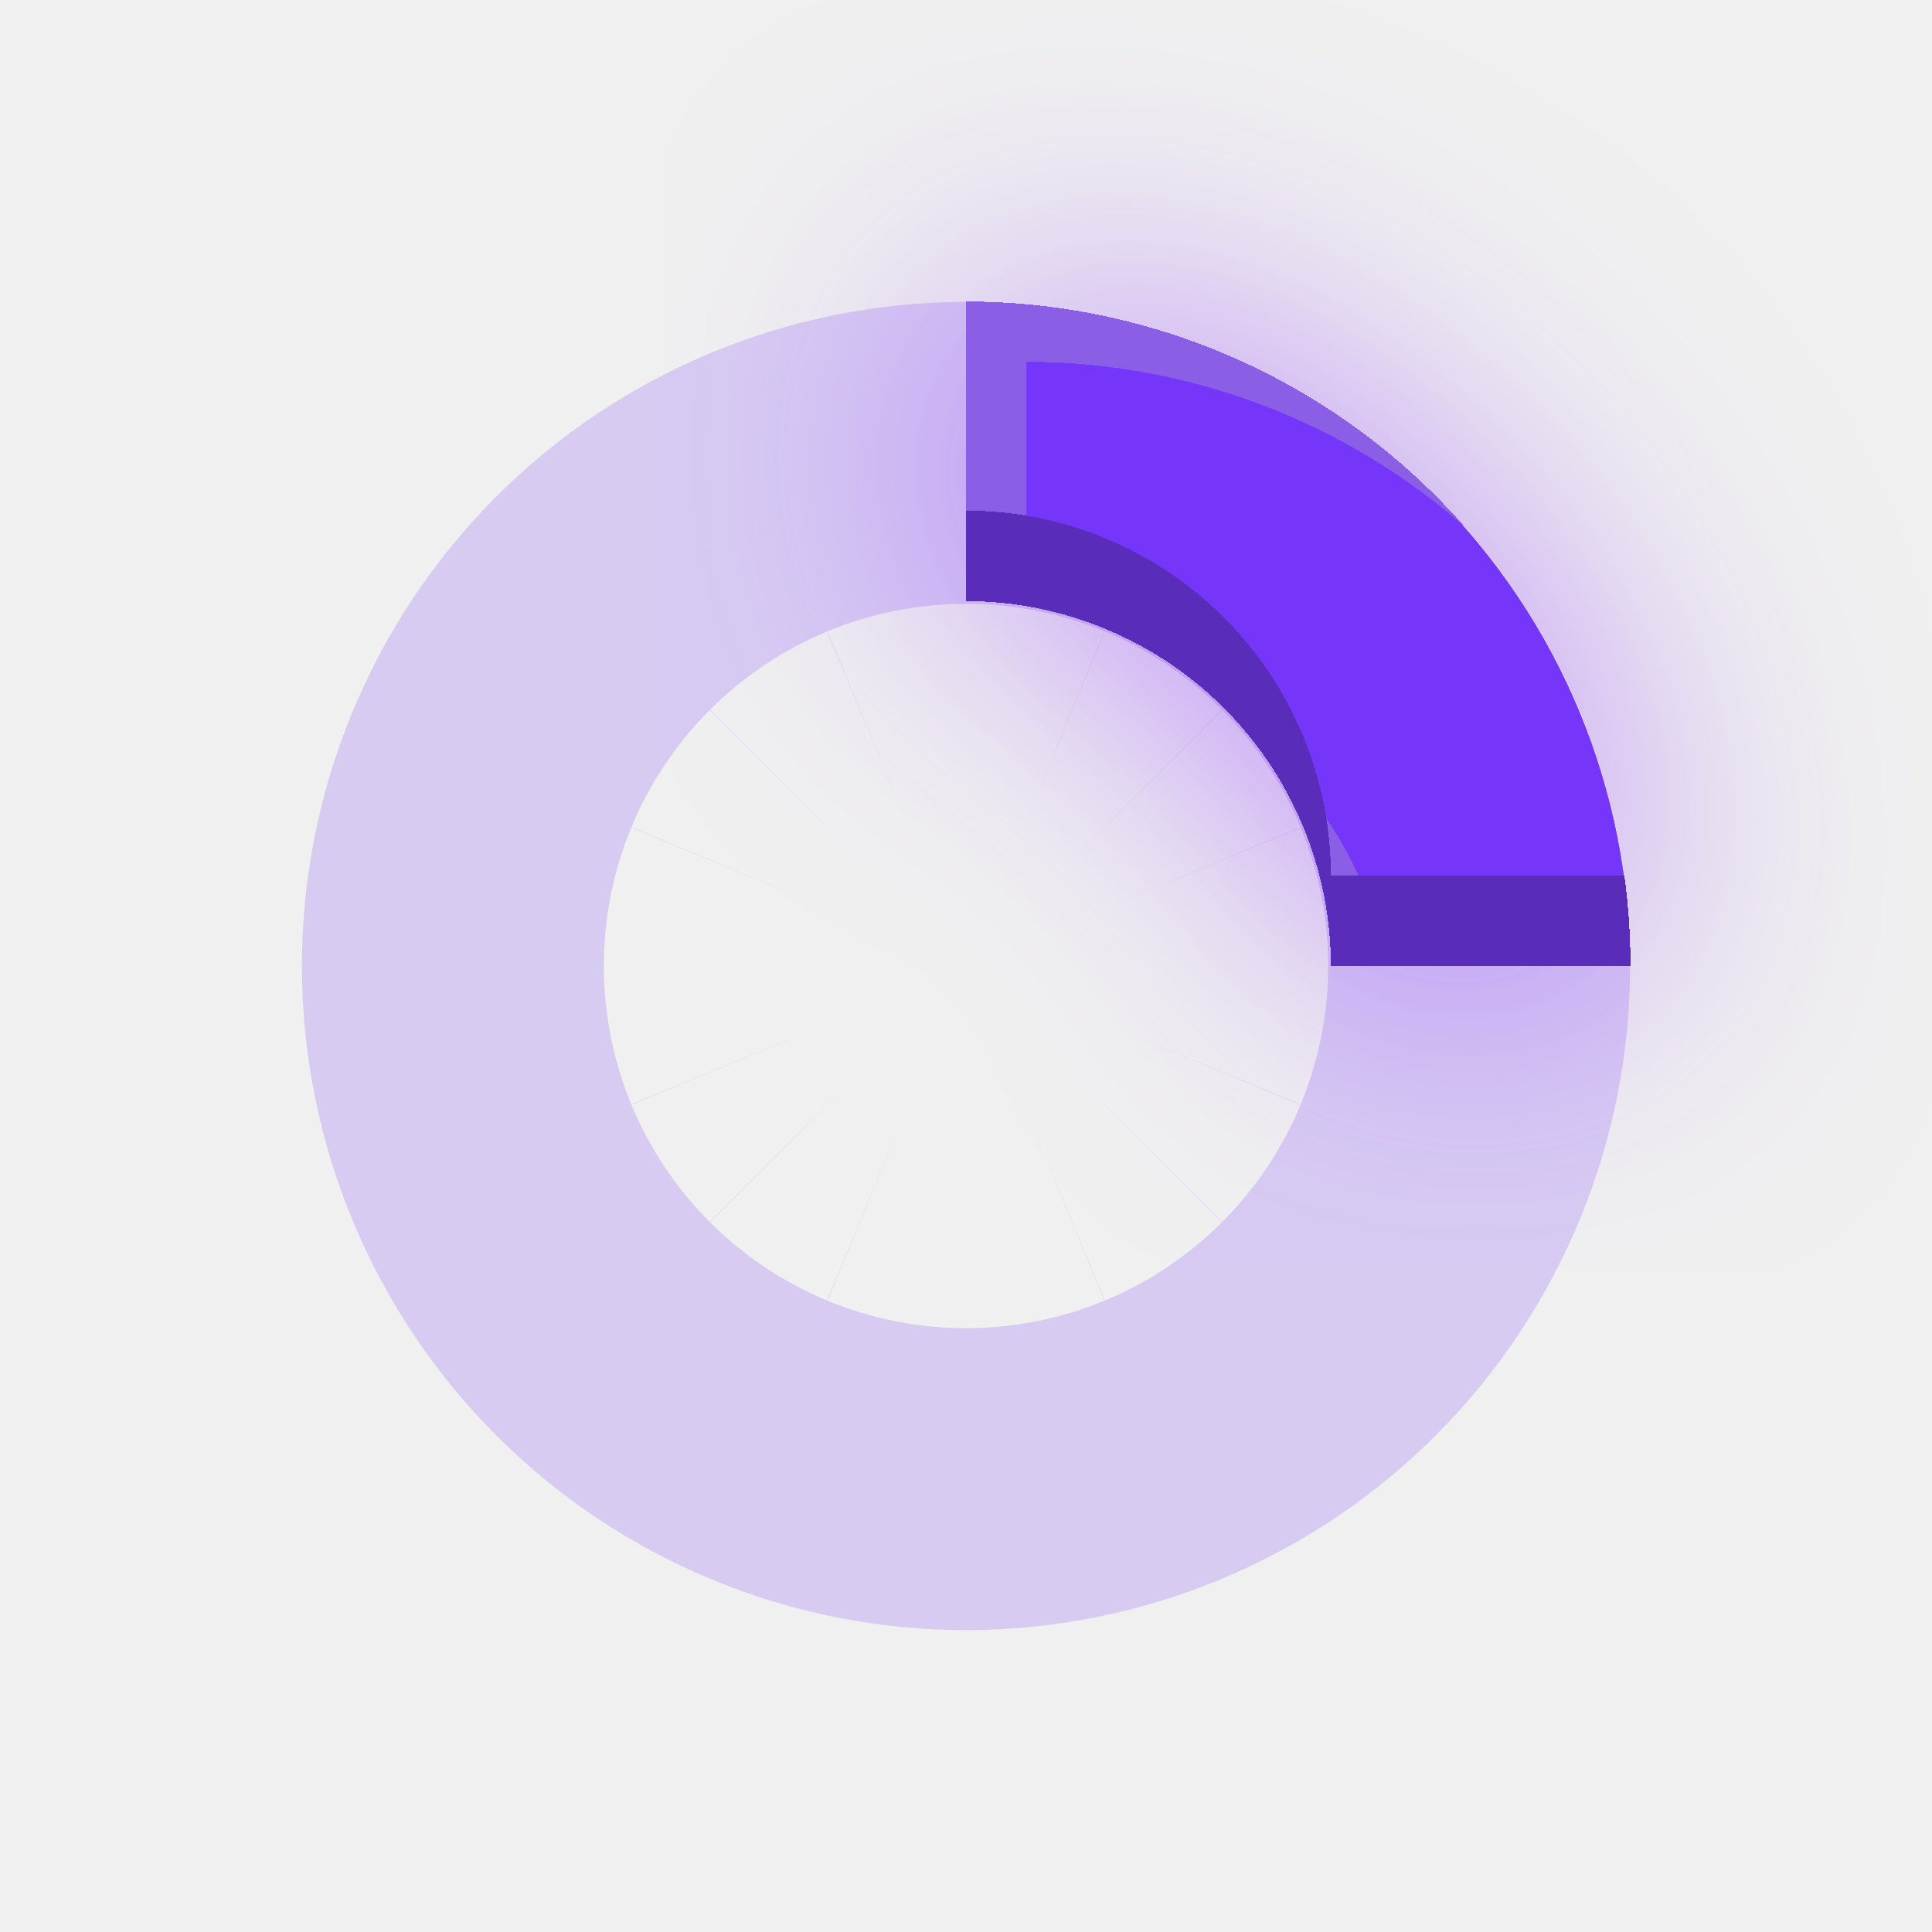
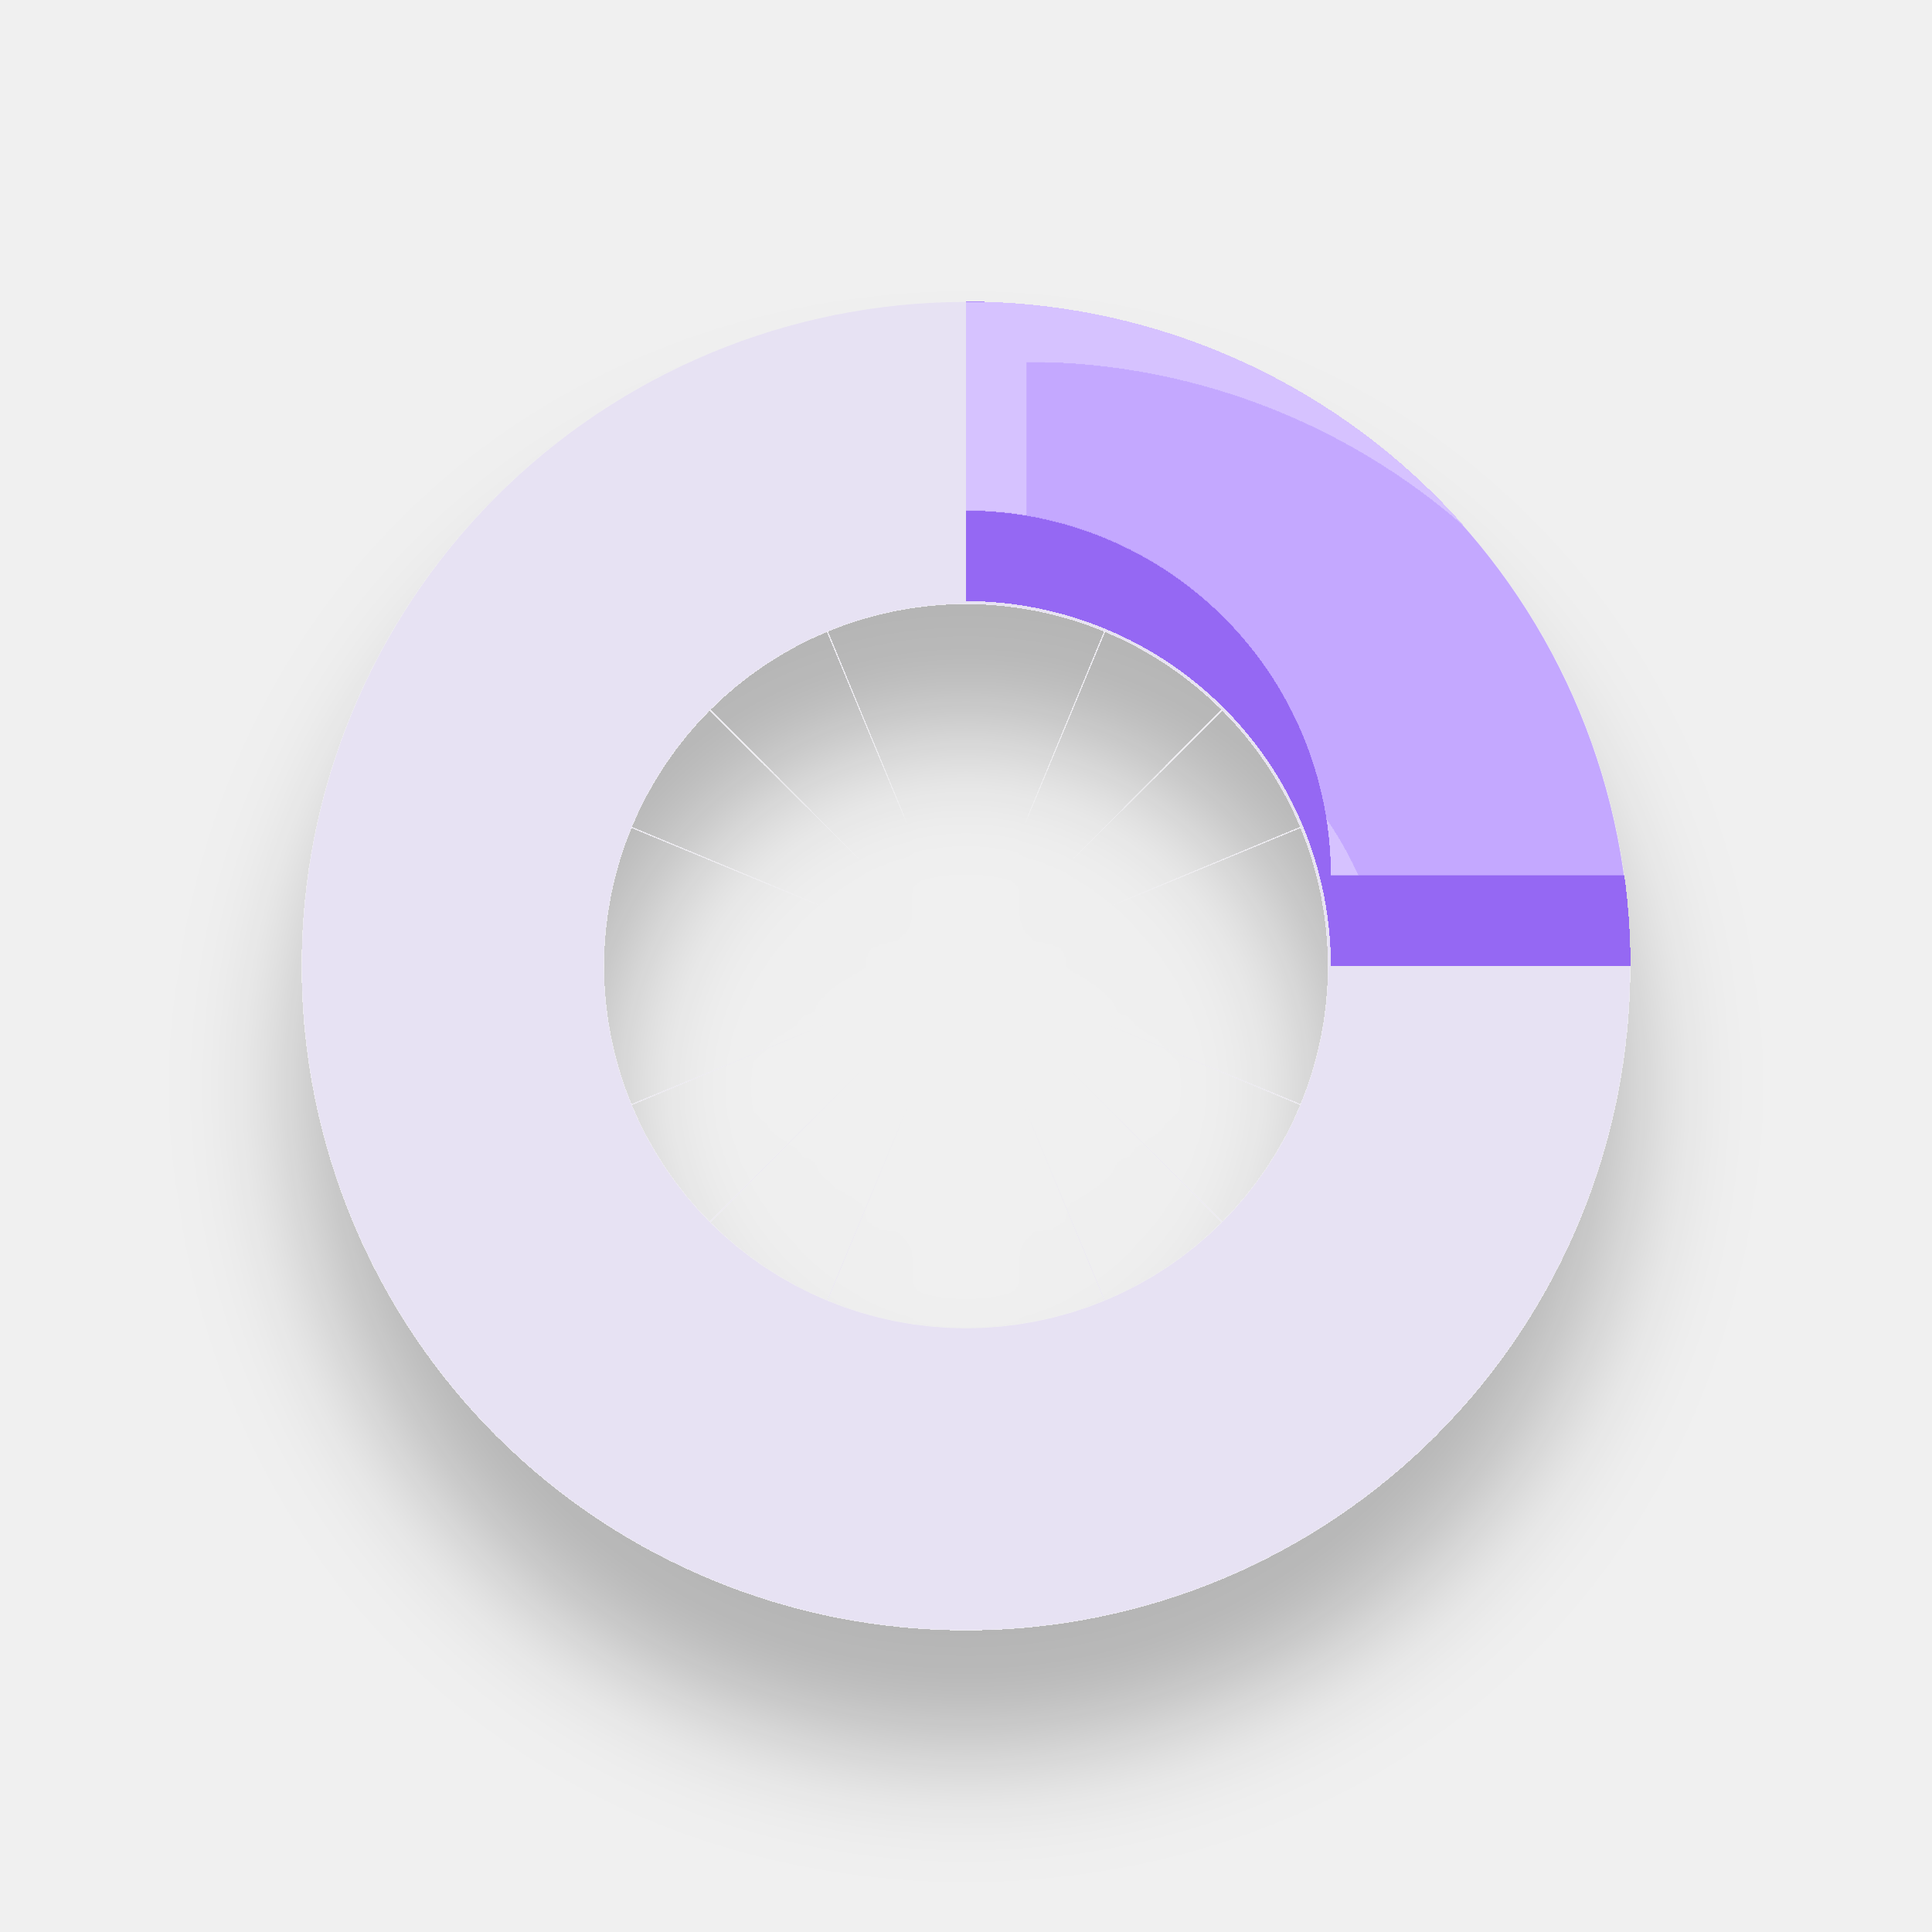
<svg xmlns="http://www.w3.org/2000/svg" width="64" height="64" viewBox="0 0 64 64" fill="none">
-   <path opacity="0.2" d="M37 32C37 32.657 36.871 33.307 36.619 33.913C36.368 34.52 36 35.071 35.535 35.535C35.071 36 34.52 36.368 33.913 36.619C33.307 36.871 32.657 37 32 37C31.343 37 30.693 36.871 30.087 36.619C29.48 36.368 28.929 36 28.465 35.535C28 35.071 27.632 34.52 27.381 33.913C27.129 33.307 27 32.657 27 32C27 31.343 27.129 30.693 27.381 30.087C27.632 29.48 28 28.929 28.465 28.465C28.929 28 29.48 27.632 30.087 27.381C30.693 27.129 31.343 27 32 27C32.657 27 33.307 27.129 33.913 27.381C34.52 27.632 35.071 28 35.535 28.465C36 28.929 36.368 29.48 36.619 30.087C36.871 30.693 37 31.343 37 32L37 32Z" stroke="#7536F9" stroke-width="34" />
-   <g filter="url(#filter0_dii_575_609)">
-     <mask id="path-2-inside-1_575_609" fill="white">
-       <path d="M32 10C34.889 10 37.75 10.569 40.419 11.675C43.088 12.78 45.514 14.401 47.556 16.444C49.599 18.486 51.22 20.912 52.325 23.581C53.431 26.25 54 29.111 54 32L44.1 32C44.1 30.411 43.787 28.838 43.179 27.369C42.571 25.901 41.68 24.568 40.556 23.444C39.432 22.32 38.099 21.429 36.63 20.821C35.162 20.213 33.589 19.9 32 19.9L32 10Z" />
-     </mask>
-     <path d="M32 10C34.889 10 37.75 10.569 40.419 11.675C43.088 12.78 45.514 14.401 47.556 16.444C49.599 18.486 51.22 20.912 52.325 23.581C53.431 26.25 54 29.111 54 32L44.1 32C44.1 30.411 43.787 28.838 43.179 27.369C42.571 25.901 41.68 24.568 40.556 23.444C39.432 22.32 38.099 21.429 36.63 20.821C35.162 20.213 33.589 19.9 32 19.9L32 10Z" stroke="url(#paint0_linear_575_609)" stroke-width="68" stroke-linejoin="round" shape-rendering="crispEdges" mask="url(#path-2-inside-1_575_609)" />
+   <g filter="url(#filter0_d_624_22218)">
+     <path opacity="0.2" d="M37 32C37 32.657 36.871 33.307 36.619 33.913C36.368 34.52 36 35.071 35.535 35.535C35.071 36 34.52 36.368 33.913 36.619C33.307 36.871 32.657 37 32 37C31.343 37 30.693 36.871 30.087 36.619C29.48 36.368 28.929 36 28.465 35.535C28 35.071 27.632 34.52 27.381 33.913C27.129 33.307 27 32.657 27 32C27 31.343 27.129 30.693 27.381 30.087C27.632 29.48 28 28.929 28.465 28.465C28.929 28 29.48 27.632 30.087 27.381C30.693 27.129 31.343 27 32 27C32.657 27 33.307 27.129 33.913 27.381C34.52 27.632 35.071 28 35.535 28.465C36 28.929 36.368 29.48 36.619 30.087C36.871 30.693 37 31.343 37 32L37 32Z" stroke="#C4A8FF" stroke-width="34" />
+     <g filter="url(#filter1_ii_624_22218)">
+       <mask id="path-2-inside-1_624_22218" fill="white">
+         <path d="M32 10C34.889 10 37.75 10.569 40.419 11.675C43.088 12.78 45.514 14.401 47.556 16.444C49.599 18.486 51.22 20.912 52.325 23.581C53.431 26.25 54 29.111 54 32L44.1 32C44.1 30.411 43.787 28.838 43.179 27.369C42.571 25.901 41.68 24.568 40.556 23.444C39.432 22.32 38.099 21.429 36.63 20.821C35.162 20.213 33.589 19.9 32 19.9V10Z" />
+       </mask>
+       <path d="M32 10C34.889 10 37.75 10.569 40.419 11.675C43.088 12.78 45.514 14.401 47.556 16.444C49.599 18.486 51.22 20.912 52.325 23.581C53.431 26.25 54 29.111 54 32L44.1 32C44.1 30.411 43.787 28.838 43.179 27.369C42.571 25.901 41.68 24.568 40.556 23.444C39.432 22.32 38.099 21.429 36.63 20.821C35.162 20.213 33.589 19.9 32 19.9V10Z" stroke="#C4A8FF" stroke-width="68" stroke-linejoin="round" mask="url(#path-2-inside-1_624_22218)" />
+     </g>
  </g>
  <defs>
-     <filter id="filter0_dii_575_609" x="22" y="0" width="42" height="42" filterUnits="userSpaceOnUse" color-interpolation-filters="sRGB">
+     <filter id="filter0_d_624_22218" x="-4" y="0" width="72" height="72" filterUnits="userSpaceOnUse" color-interpolation-filters="sRGB">
      <feFlood flood-opacity="0" result="BackgroundImageFix" />
      <feColorMatrix in="SourceAlpha" type="matrix" values="0 0 0 0 0 0 0 0 0 0 0 0 0 0 0 0 0 0 127 0" result="hardAlpha" />
-       <feOffset />
-       <feGaussianBlur stdDeviation="5" />
+       <feOffset dy="4" />
+       <feGaussianBlur stdDeviation="2" />
      <feComposite in2="hardAlpha" operator="out" />
-       <feColorMatrix type="matrix" values="0 0 0 0 0.524 0 0 0 0 0.15 0 0 0 0 1 0 0 0 0.5 0" />
-       <feBlend mode="normal" in2="BackgroundImageFix" result="effect1_dropShadow_575_609" />
-       <feBlend mode="normal" in="SourceGraphic" in2="effect1_dropShadow_575_609" result="shape" />
+       <feColorMatrix type="matrix" values="0 0 0 0 0 0 0 0 0 0 0 0 0 0 0 0 0 0 0.25 0" />
+       <feBlend mode="normal" in2="BackgroundImageFix" result="effect1_dropShadow_624_22218" />
+       <feBlend mode="normal" in="SourceGraphic" in2="effect1_dropShadow_624_22218" result="shape" />
+     </filter>
+     <filter id="filter1_ii_624_22218" x="32" y="10" width="22" height="22" filterUnits="userSpaceOnUse" color-interpolation-filters="sRGB">
+       <feFlood flood-opacity="0" result="BackgroundImageFix" />
+       <feBlend mode="normal" in="SourceGraphic" in2="BackgroundImageFix" result="shape" />
      <feColorMatrix in="SourceAlpha" type="matrix" values="0 0 0 0 0 0 0 0 0 0 0 0 0 0 0 0 0 0 127 0" result="hardAlpha" />
      <feOffset dx="2" dy="2" />
      <feComposite in2="hardAlpha" operator="arithmetic" k2="-1" k3="1" />
-       <feColorMatrix type="matrix" values="0 0 0 0 0.542 0 0 0 0 0.371 0 0 0 0 0.9 0 0 0 1 0" />
-       <feBlend mode="normal" in2="shape" result="effect2_innerShadow_575_609" />
+       <feColorMatrix type="matrix" values="0 0 0 0 0.839 0 0 0 0 0.762 0 0 0 0 1 0 0 0 1 0" />
+       <feBlend mode="normal" in2="shape" result="effect1_innerShadow_624_22218" />
      <feColorMatrix in="SourceAlpha" type="matrix" values="0 0 0 0 0 0 0 0 0 0 0 0 0 0 0 0 0 0 127 0" result="hardAlpha" />
      <feOffset dy="-3" />
      <feComposite in2="hardAlpha" operator="arithmetic" k2="-1" k3="1" />
-       <feColorMatrix type="matrix" values="0 0 0 0 0.353 0 0 0 0 0.173 0 0 0 0 0.729 0 0 0 1 0" />
-       <feBlend mode="normal" in2="effect2_innerShadow_575_609" result="effect3_innerShadow_575_609" />
+       <feColorMatrix type="matrix" values="0 0 0 0 0.583 0 0 0 0 0.406 0 0 0 0 0.954 0 0 0 1 0" />
+       <feBlend mode="normal" in2="effect1_innerShadow_624_22218" result="effect2_innerShadow_624_22218" />
    </filter>
-     <linearGradient id="paint0_linear_575_609" x1="32" y1="10" x2="32" y2="54" gradientUnits="userSpaceOnUse">
-       <stop offset="0.484" stop-color="#7536F9" />
-       <stop offset="1" stop-color="#7536F9" stop-opacity="0" />
-     </linearGradient>
  </defs>
</svg>
